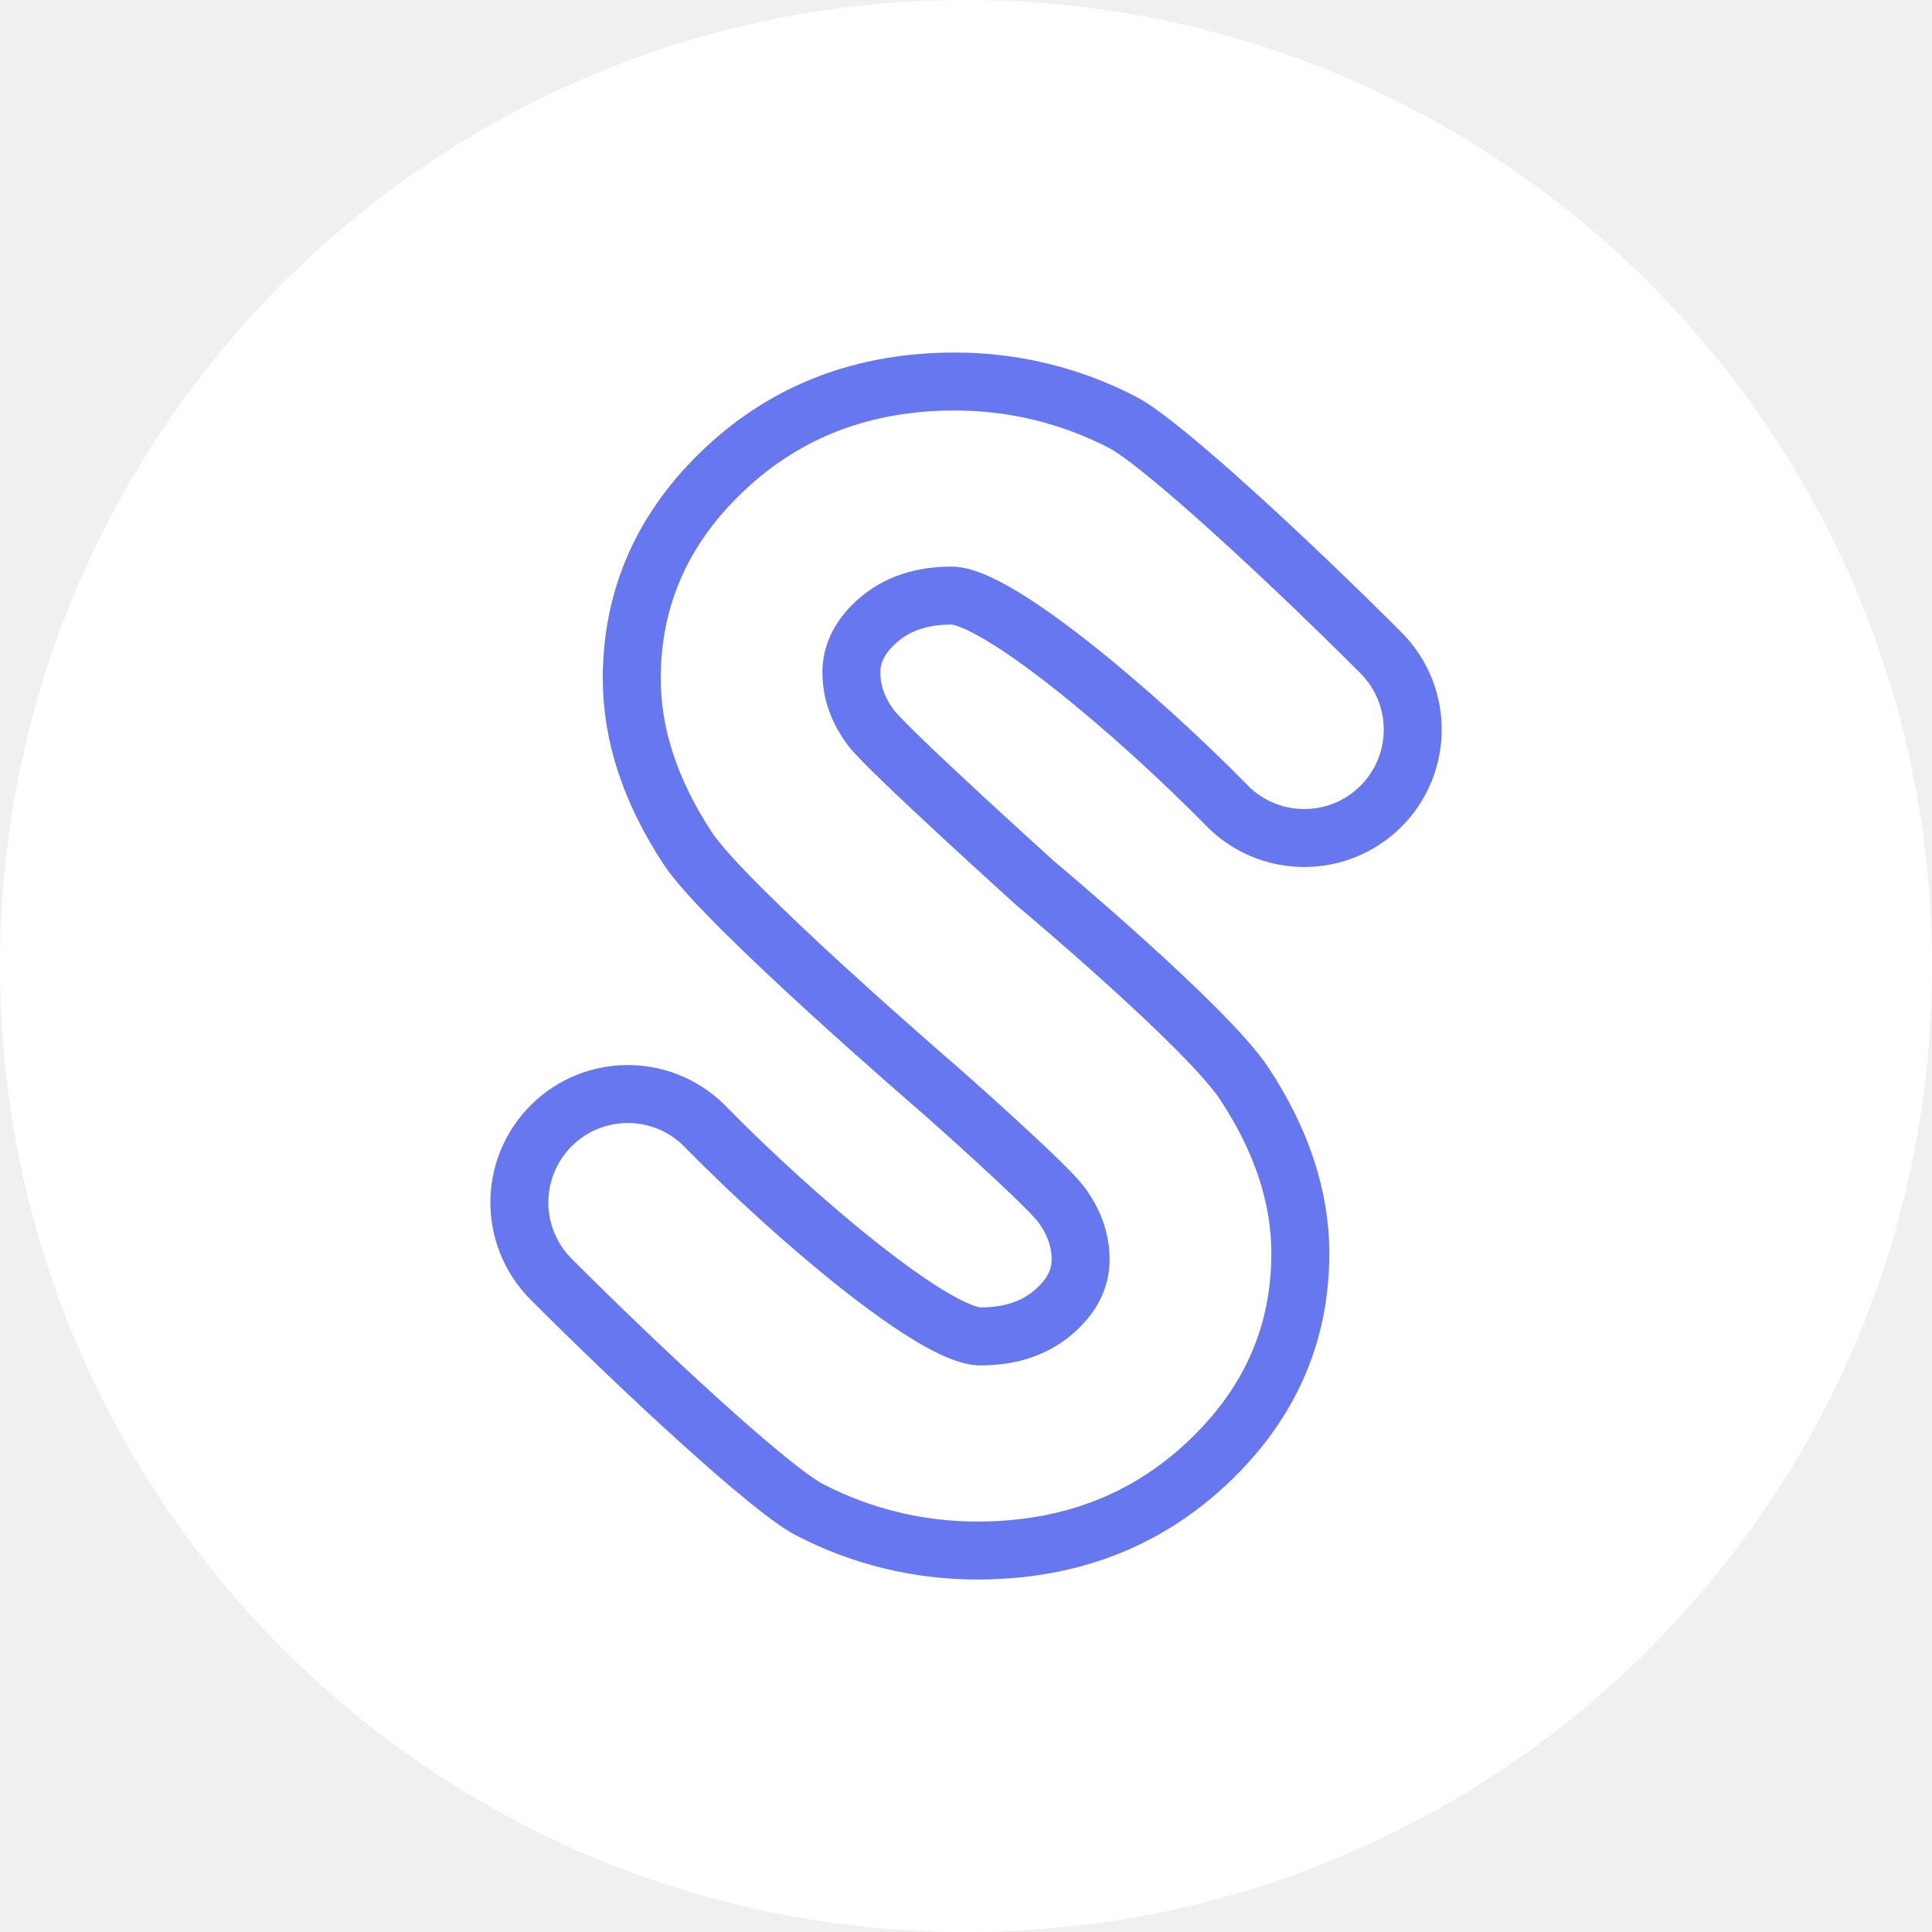
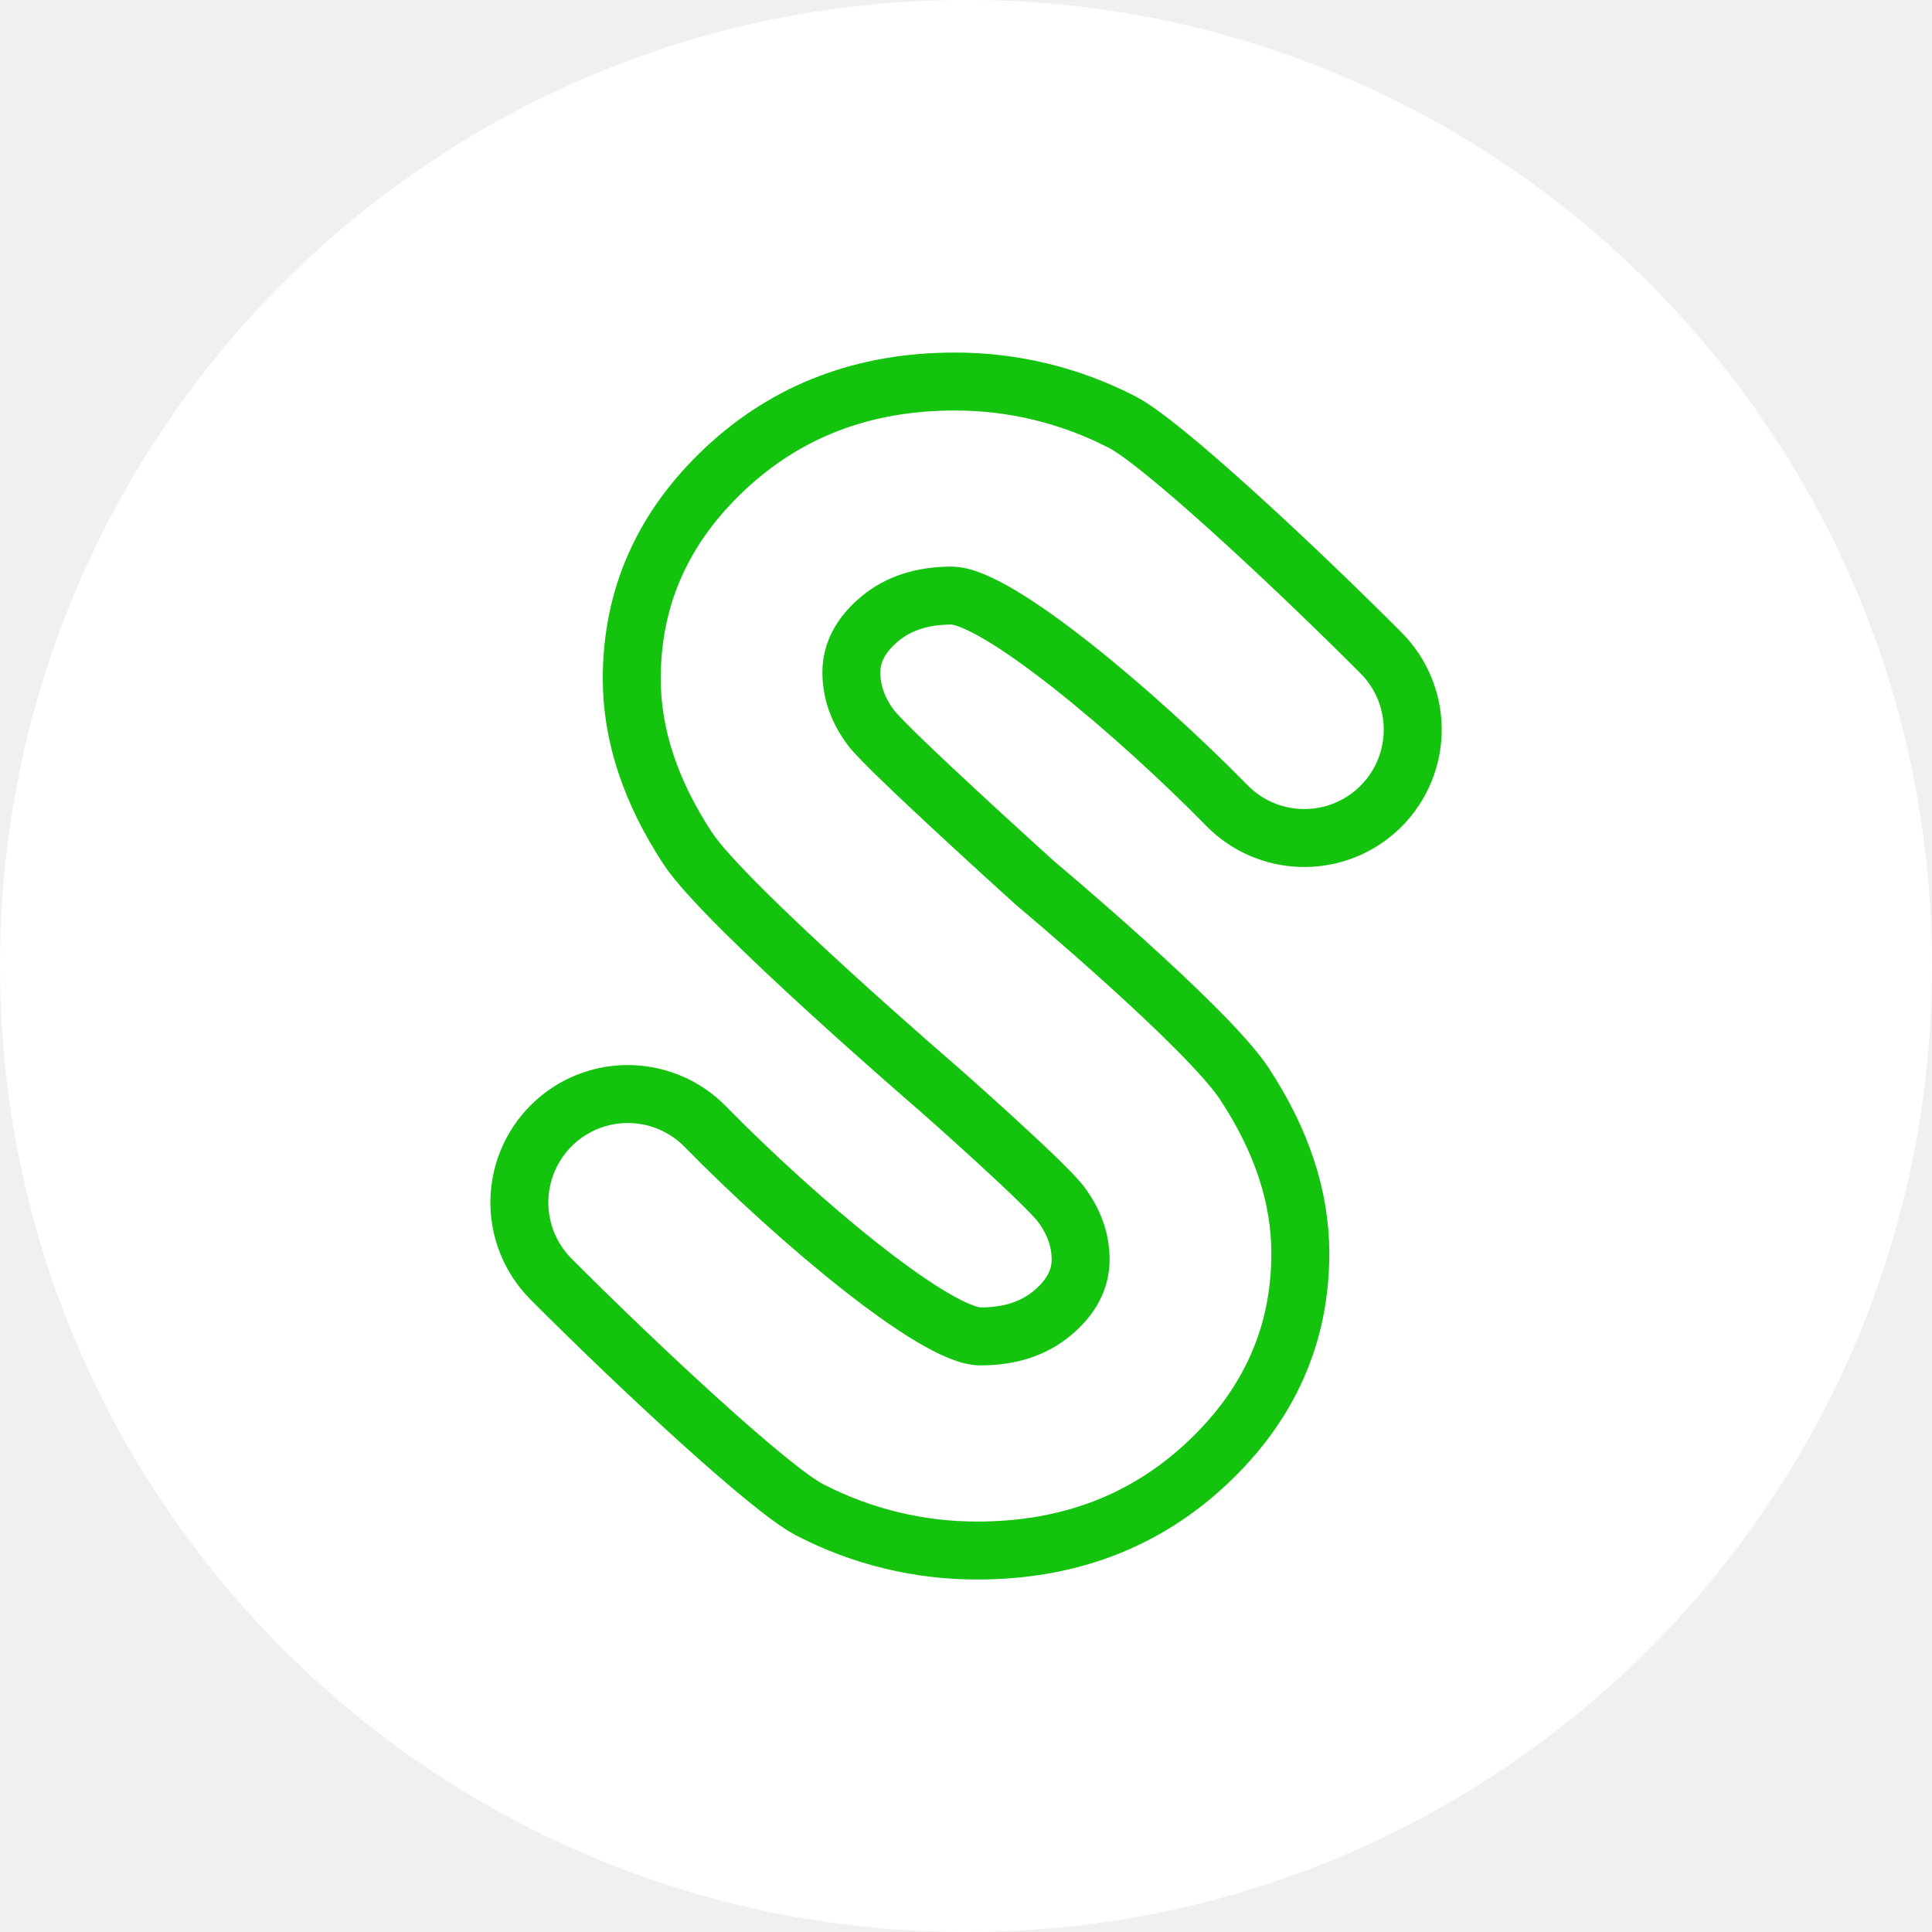
<svg xmlns="http://www.w3.org/2000/svg" id="Layer_1" data-name="Layer 1" viewBox="0 0 1000 1000">
  <defs>
-     <style>.cls-1{fill:#fff;}.cls-2{fill:none;stroke:#6777ef;stroke-miterlimit:10;stroke-width:30px;}</style>
+     <style>.cls-1{fill:#fff;}.cls-2{fill:none;stroke:#14c30e;stroke-miterlimit:10;stroke-width:30px;}</style>
  </defs>
  <circle class="cls-1" cx="500" cy="500" r="500" />
  <path class="cls-2" d="M486.5,564.21S375.28,468.5,356,439.14s-29-58.64-29-87.86q0-63.25,48.22-108.53t119-45.27a187.77,187.77,0,0,1,86.73,21.08c20,10.24,86.71,72.12,133.84,119.36a56.16,56.16,0,0,1-2.55,81.8h0a56.15,56.15,0,0,1-77.28-2.85c-46.88-47.82-119-108.59-142.5-108.59q-22.79,0-37.28,12.2T440.67,348q0,15.3,10.35,28.95c9.39,12.13,84.91,80.28,84.91,80.28s88.79,74.3,108.12,103.66,29,58.64,29,87.86q0,63.25-48.22,108.53t-119,45.27a187.77,187.77,0,0,1-86.73-21.08c-20-10.24-86.71-72.12-133.84-119.36a56.16,56.16,0,0,1,2.55-81.8h0a56.15,56.15,0,0,1,77.28,2.85C411.94,631,484,691.72,507.56,691.72q22.79,0,37.28-12.2T559.33,652q0-15.3-10.35-28.95C539.59,611,486.5,564.21,486.5,564.21Z" />
</svg>
